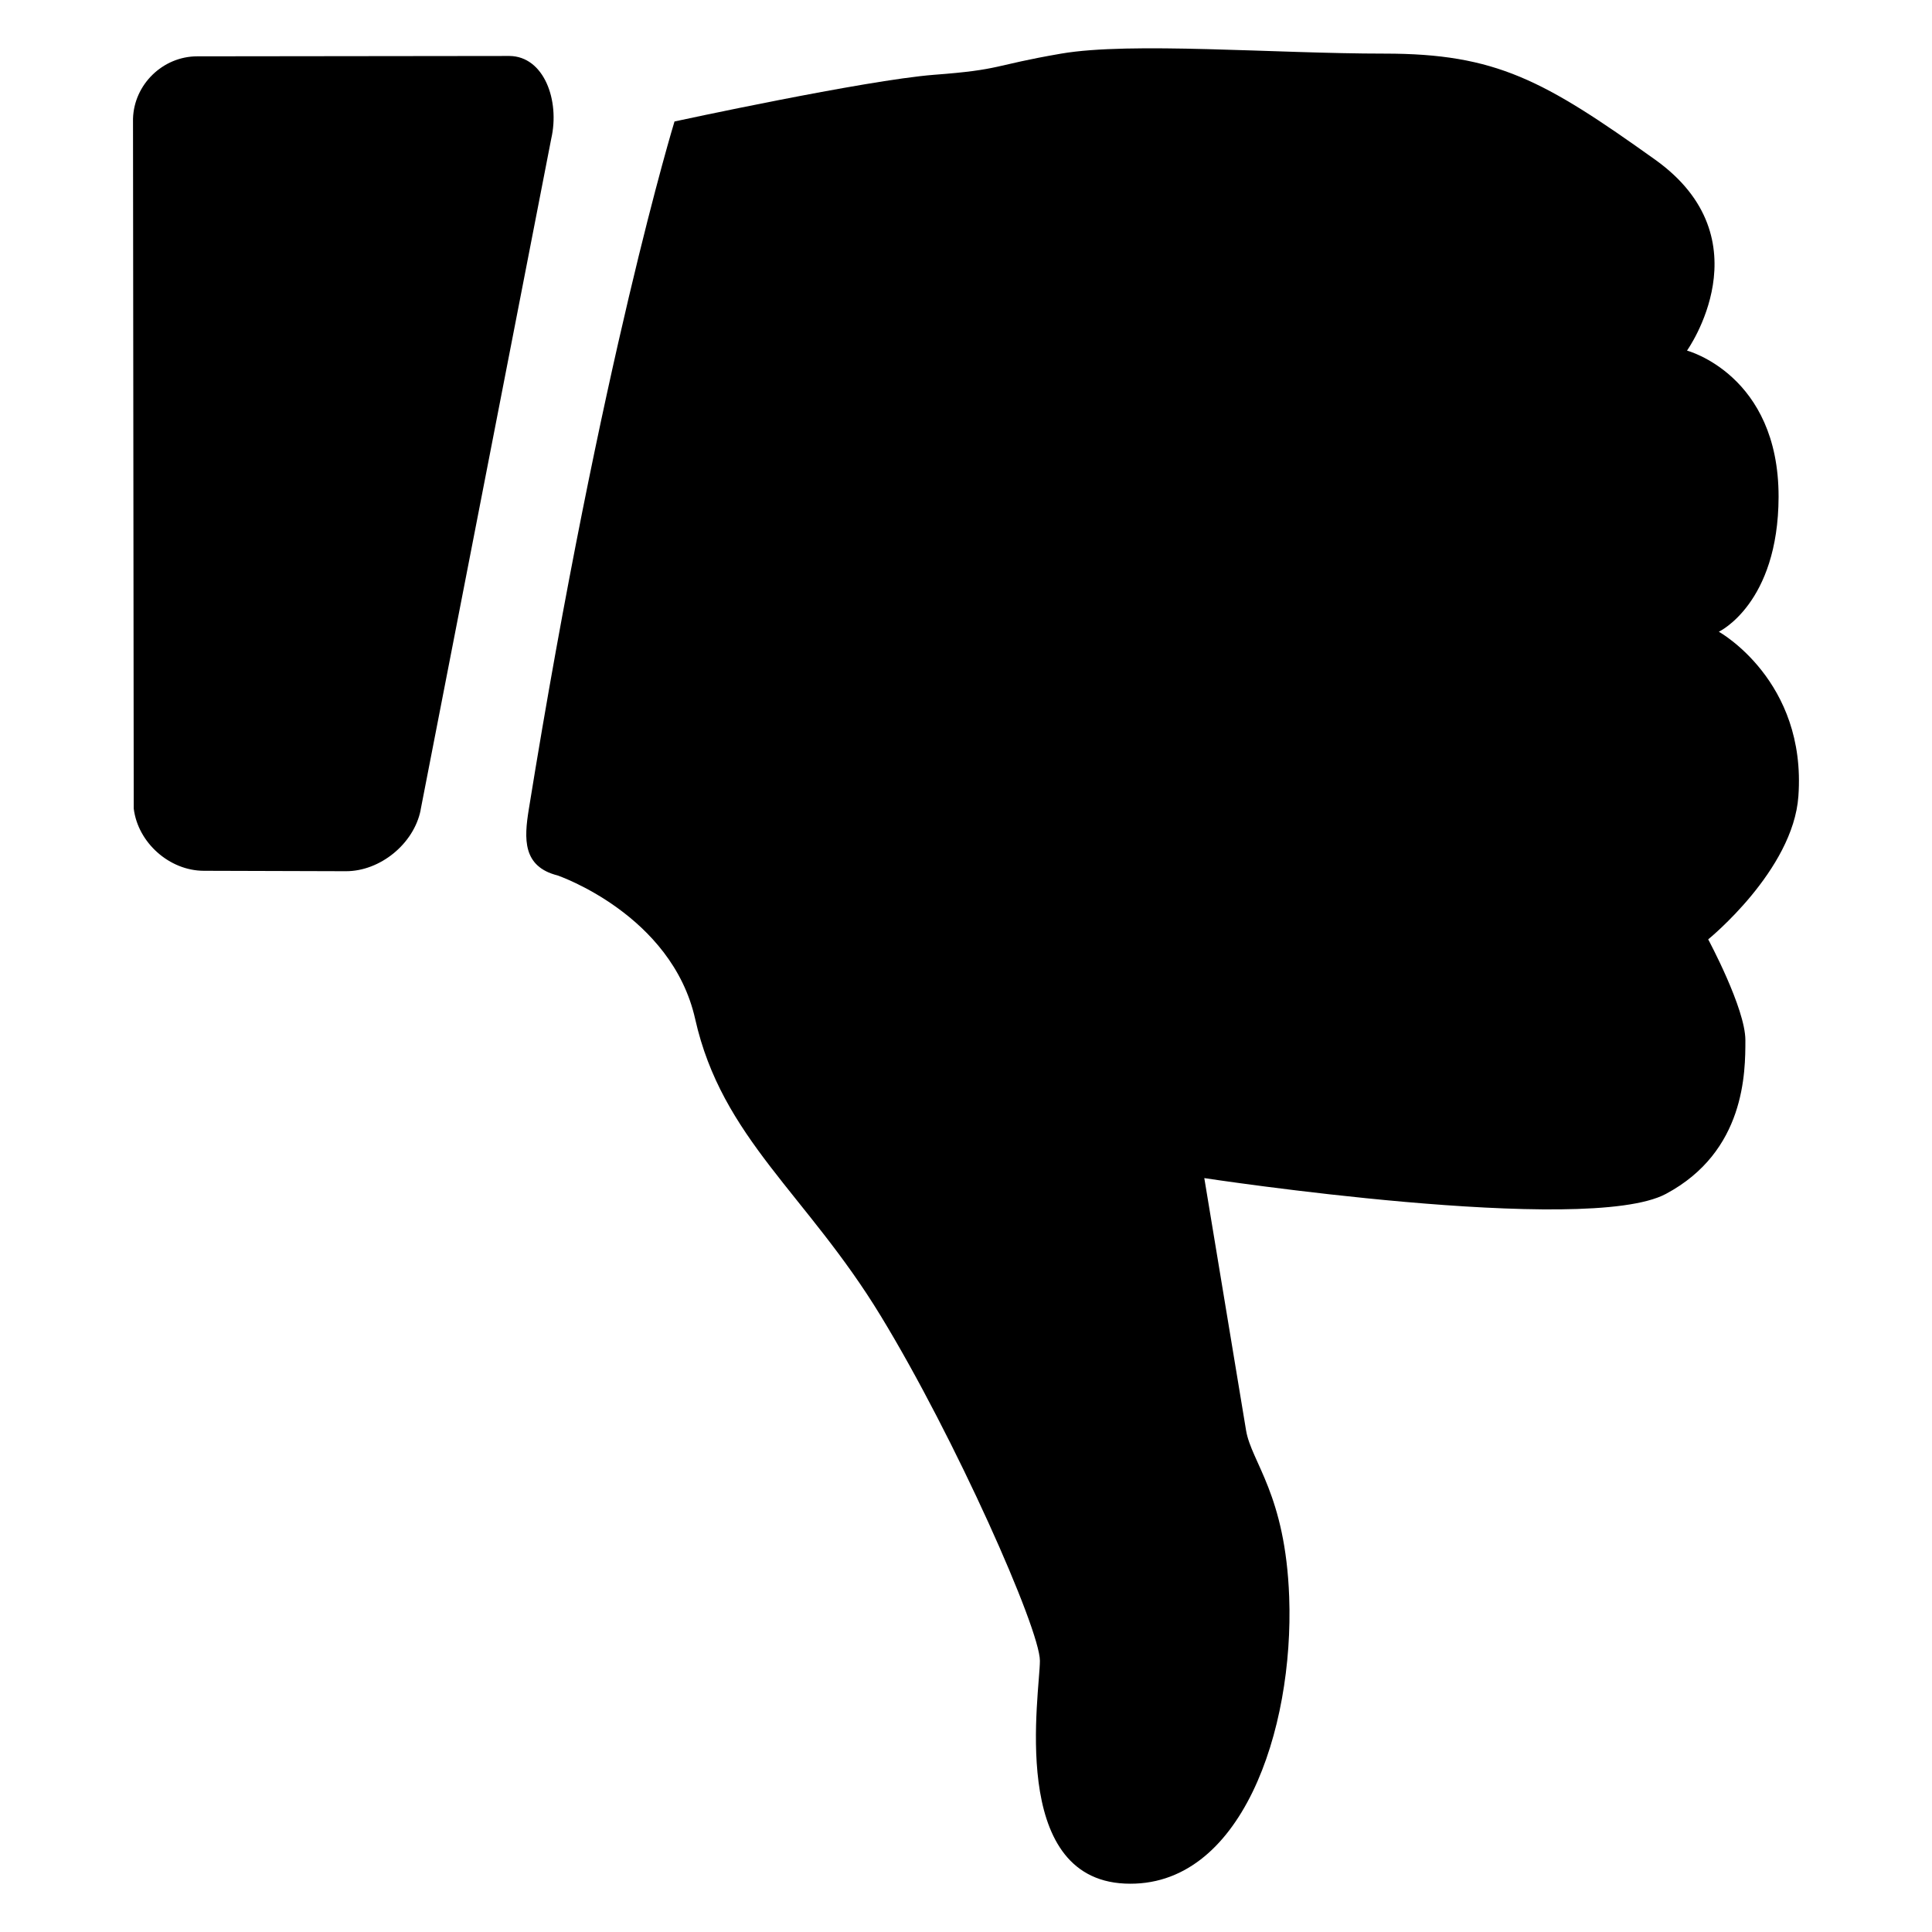
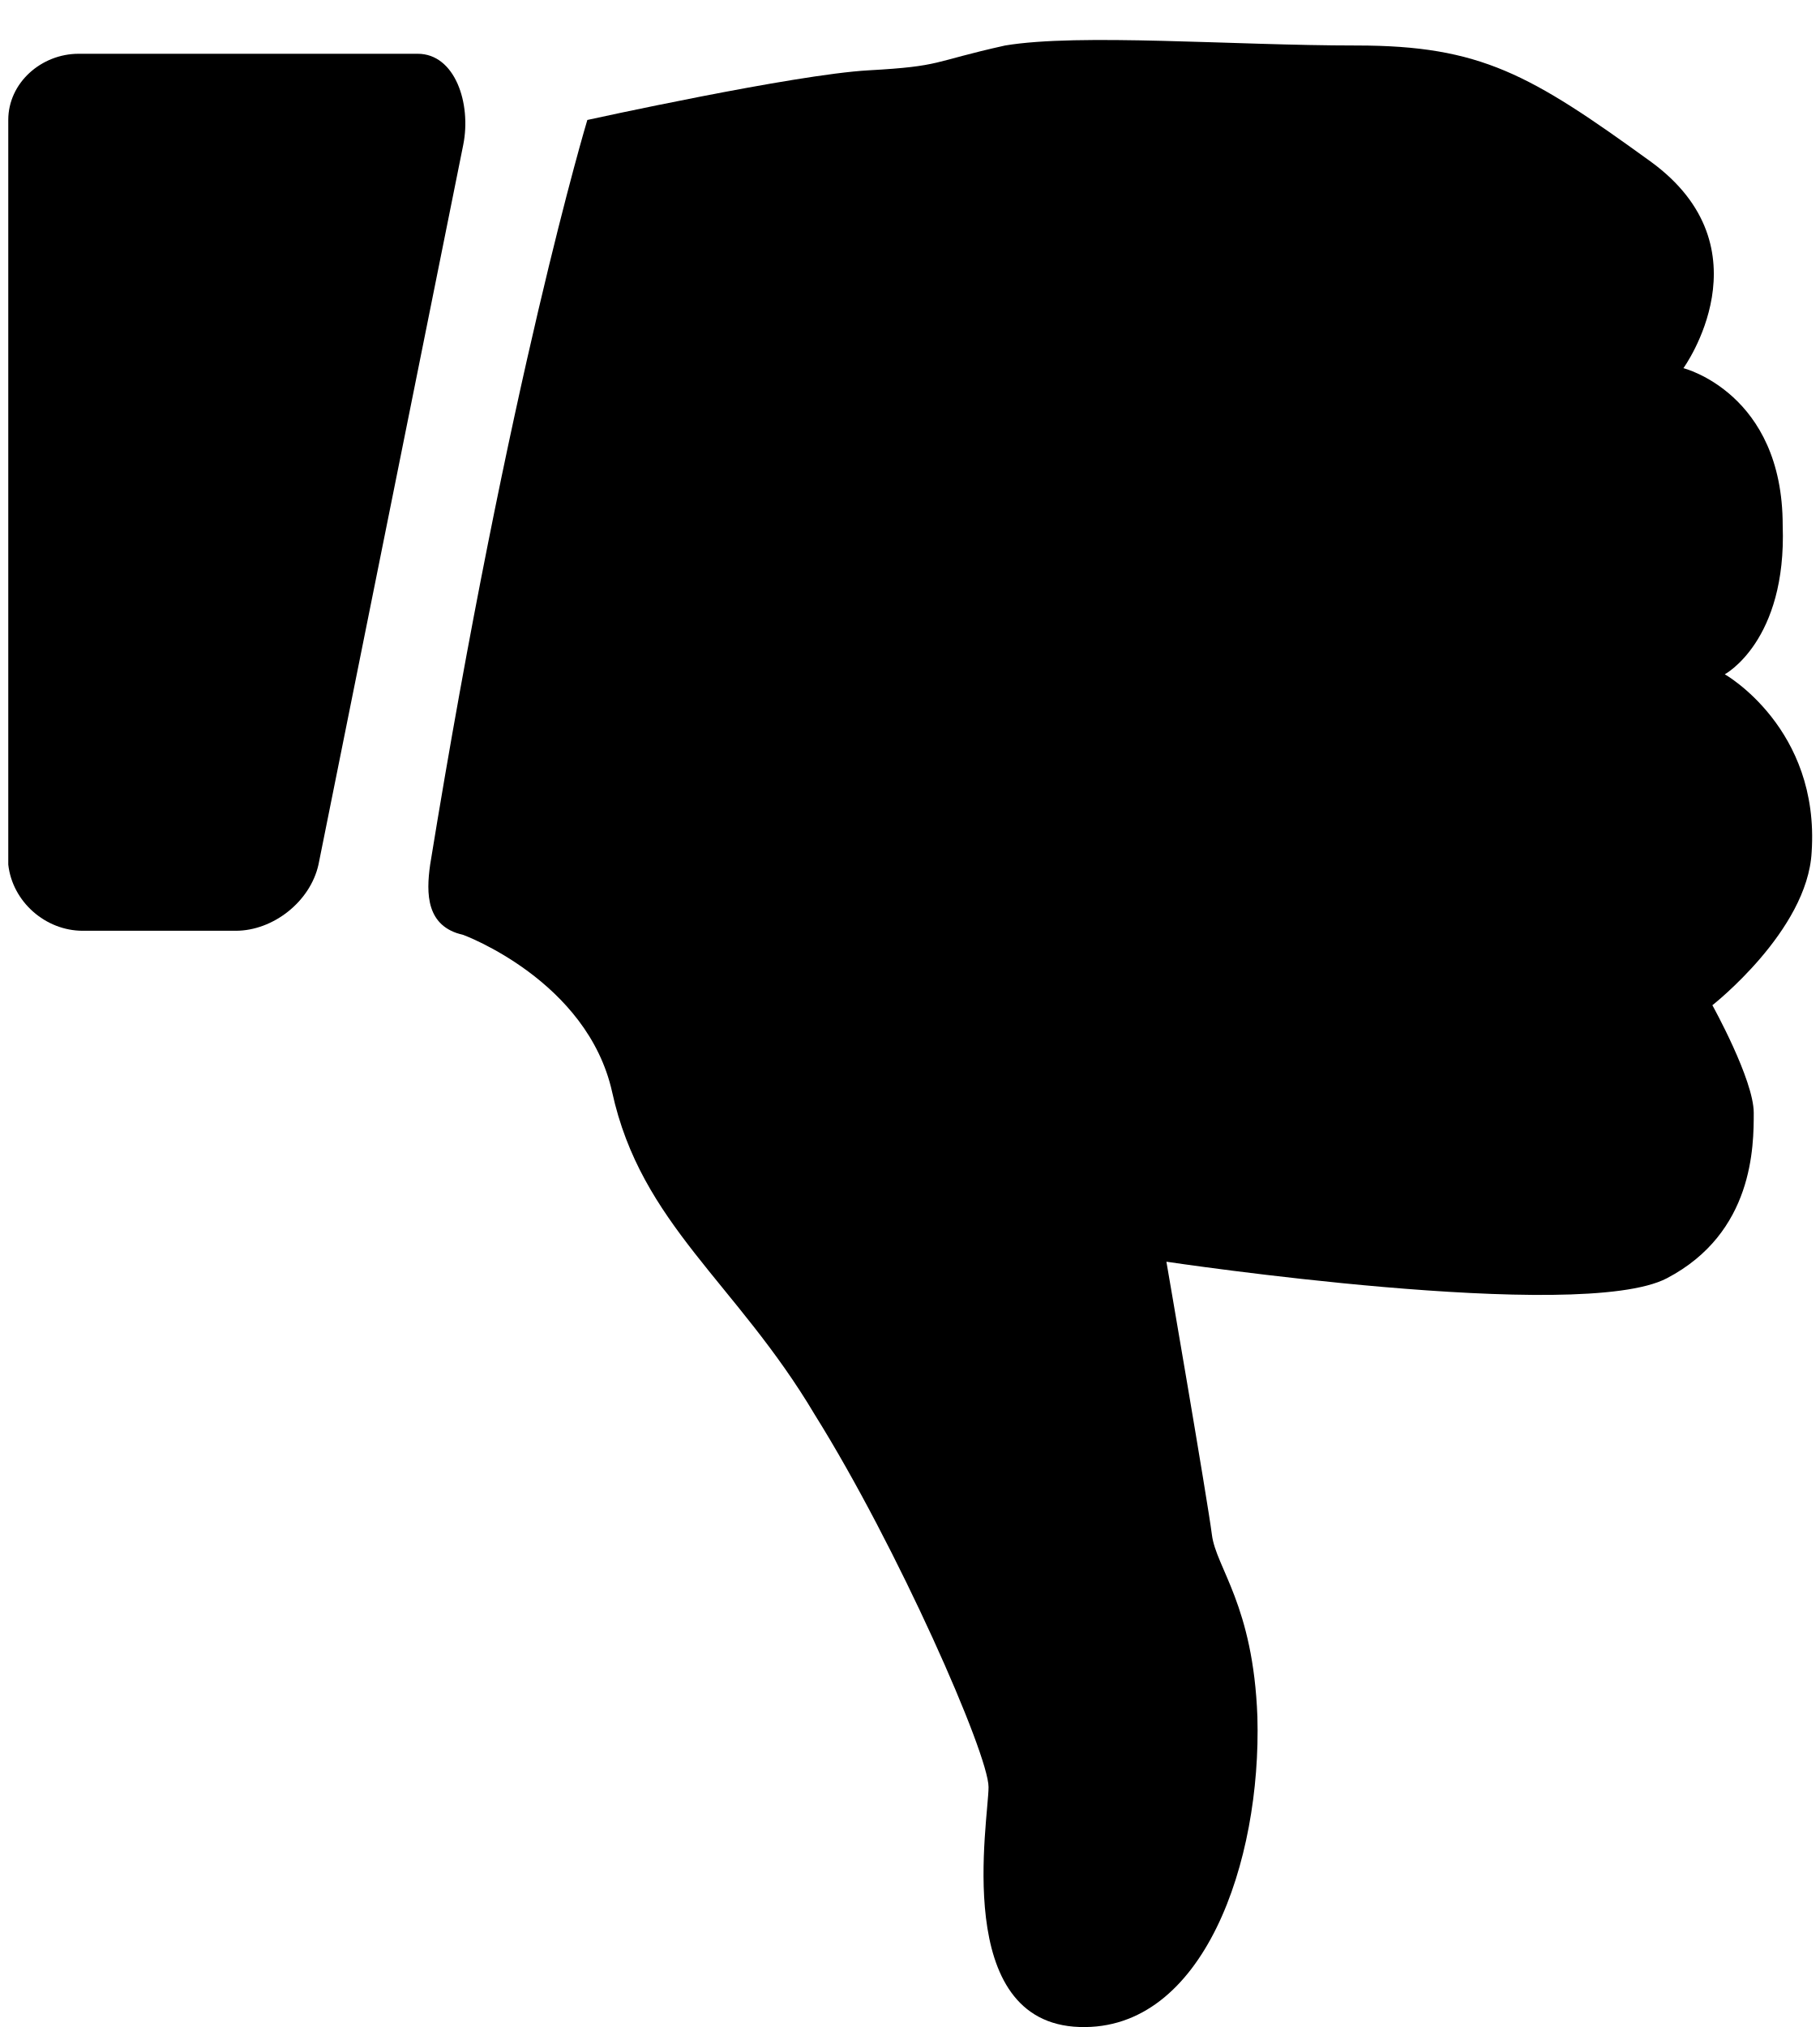
- <svg xmlns="http://www.w3.org/2000/svg" version="1.1" width="32" height="32" viewBox="0 0 32 32">
-   <path fill="#000000" d="M28.47 10.464c0 0 1.455 0.808 1.317 2.724-0.087 1.23-1.494 2.371-1.494 2.371s0.616 1.144 0.616 1.669c0 0.528 0 1.844-1.317 2.547s-7.645-0.262-7.645-0.262 0.605 3.654 0.692 4.18c0.088 0.527 0.652 1.056 0.714 2.758 0.081 2.198-0.792 4.836-2.723 4.747-1.934-0.089-1.406-3.161-1.406-3.691 0-0.526-1.403-3.688-2.636-5.711-1.228-2.020-2.63-2.94-3.074-4.919-0.389-1.731-2.279-2.377-2.279-2.377-0.582-0.147-0.555-0.609-0.477-1.092 1.201-7.439 2.414-11.396 2.414-11.396s3.153-0.683 4.296-0.773c1.142-0.086 0.948-0.151 2.109-0.351 1.158-0.198 3.514 0 5.358 0s2.636 0.44 4.48 1.757c1.845 1.319 0.527 3.162 0.527 3.162s1.519 0.401 1.517 2.422c-0.005 1.772-0.989 2.234-0.989 2.234z" />
-   <path fill="#000000" d="M6.967 13.418c-0.112 0.557-0.669 1.013-1.238 1.012l-2.355-0.007c-0.569-0.002-1.090-0.466-1.159-1.031l-0.012-11.425c0.016-0.569 0.495-1.034 1.064-1.034l5.172-0.006c0.568 0.006 0.838 0.732 0.691 1.372l-2.164 11.119z" />
+ <svg xmlns="http://www.w3.org/2000/svg" width="44px" height="49px" viewBox="0 0 44 49" version="1.1">
+   <defs />
+   <g id="Page-1" stroke="none" stroke-width="1" fill="none" fill-rule="evenodd">
+     <g id="thumb_down" fill="#000000">
+       <g id="레이어_1">
+         <path d="M41.7,16.3 C41.7,16.3 44,17.6 43.8,20.6 C43.7,22.5 41.4,24.3 41.4,24.3 C41.4,24.3 42.4,26.1 42.4,26.9 C42.4,27.7 42.4,29.8 40.3,30.9 C38.2,32 28.2,30.5 28.2,30.5 C28.2,30.5 29.2,36.3 29.3,37.1 C29.4,37.9 30.3,38.8 30.4,41.5 C30.5,45 29.1,49.1 26.1,49 C23,48.9 23.9,44 23.9,43.2 C23.9,42.4 21.7,37.4 19.7,34.2 C17.8,31 15.5,29.6 14.8,26.4 C14.2,23.7 11.2,22.6 11.2,22.6 C10.3,22.4 10.3,21.6 10.4,20.9 C12.3,9.2 14.2,2.9 14.2,2.9 C14.2,2.9 19.2,1.8 21,1.7 C22.8,1.6 22.5,1.5 24.3,1.1 C26.1,0.8 29.8,1.1 32.8,1.1 C35.8,1.1 37,1.8 39.9,3.9 C42.8,6 40.7,8.9 40.7,8.9 C40.7,8.9 43.1,9.5 43.1,12.7 C43.2,15.5 41.7,16.3 41.7,16.3 L41.7,16.3 Z" id="Shape" />
+         <path d="M7.7,20.9 C7.5,21.8 6.6,22.5 5.7,22.5 L2,22.5 C1.1,22.5 0.3,21.8 0.2,20.9 L0.2,2.9 C0.2,2 1,1.3 1.9,1.3 L10.1,1.3 C11,1.3 11.4,2.5 11.2,3.5 L7.7,20.9 L7.7,20.9 Z" id="Shape" />
+       </g>
+     </g>
+   </g>
</svg>
